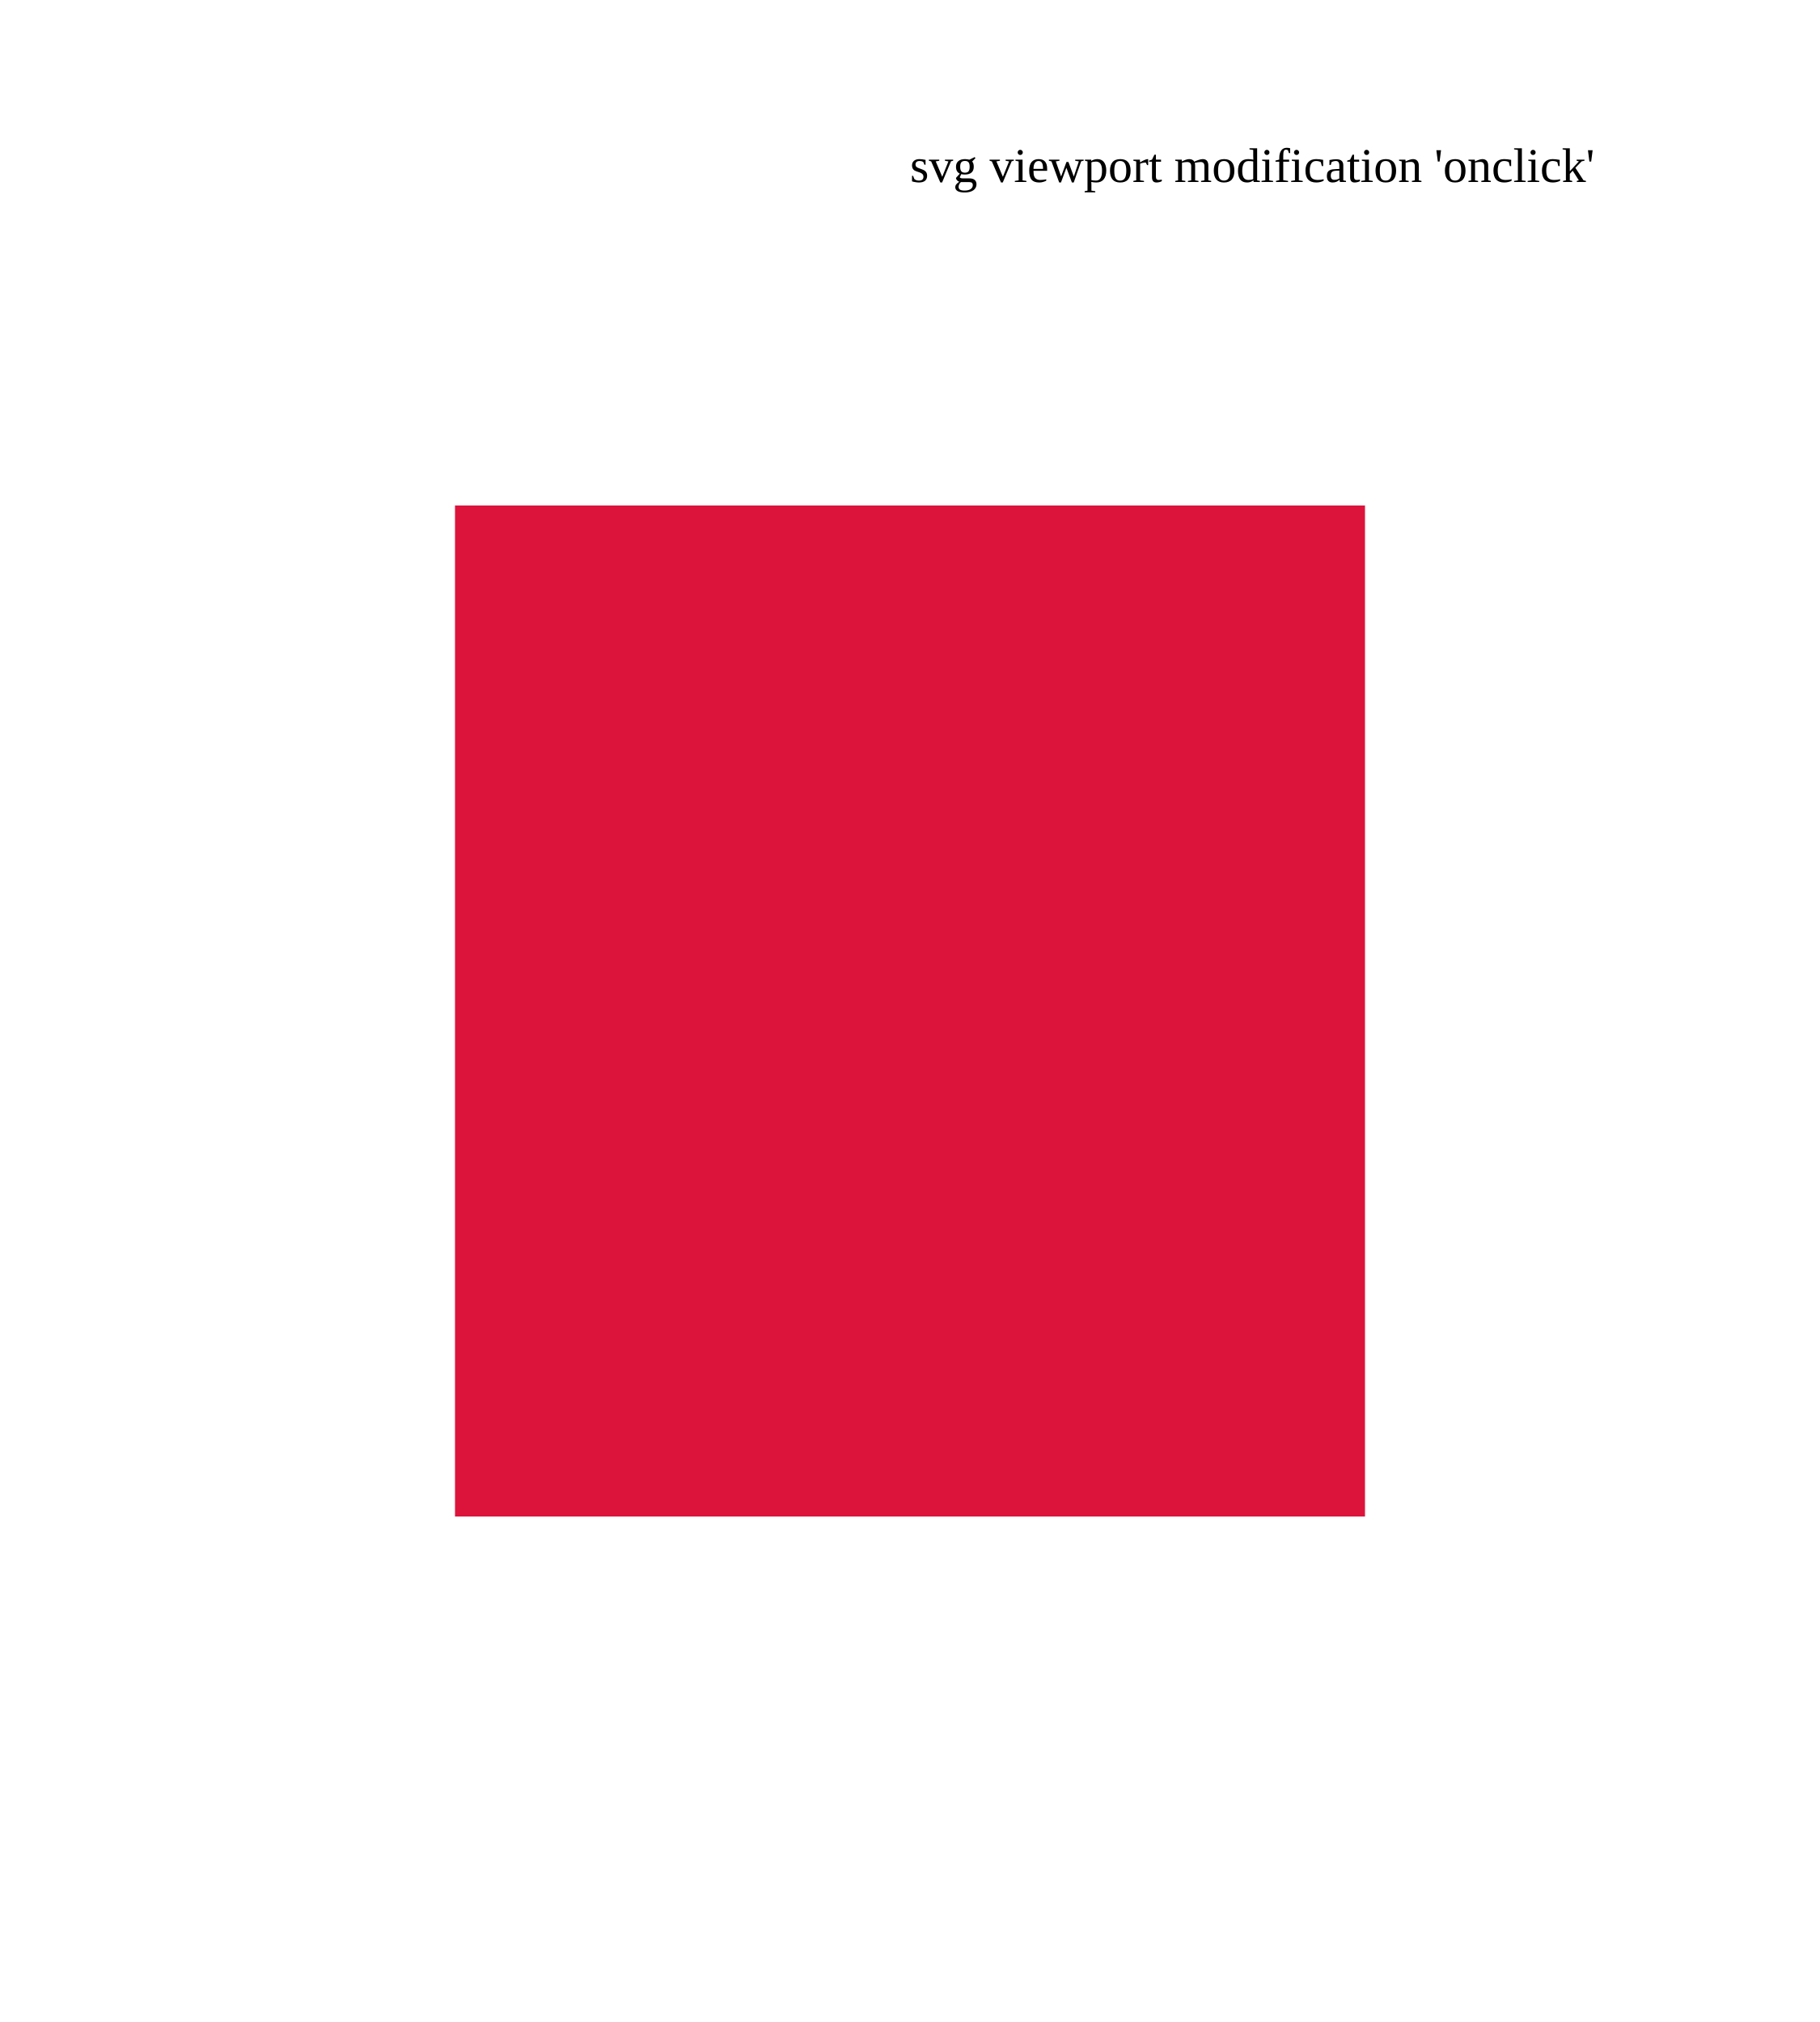
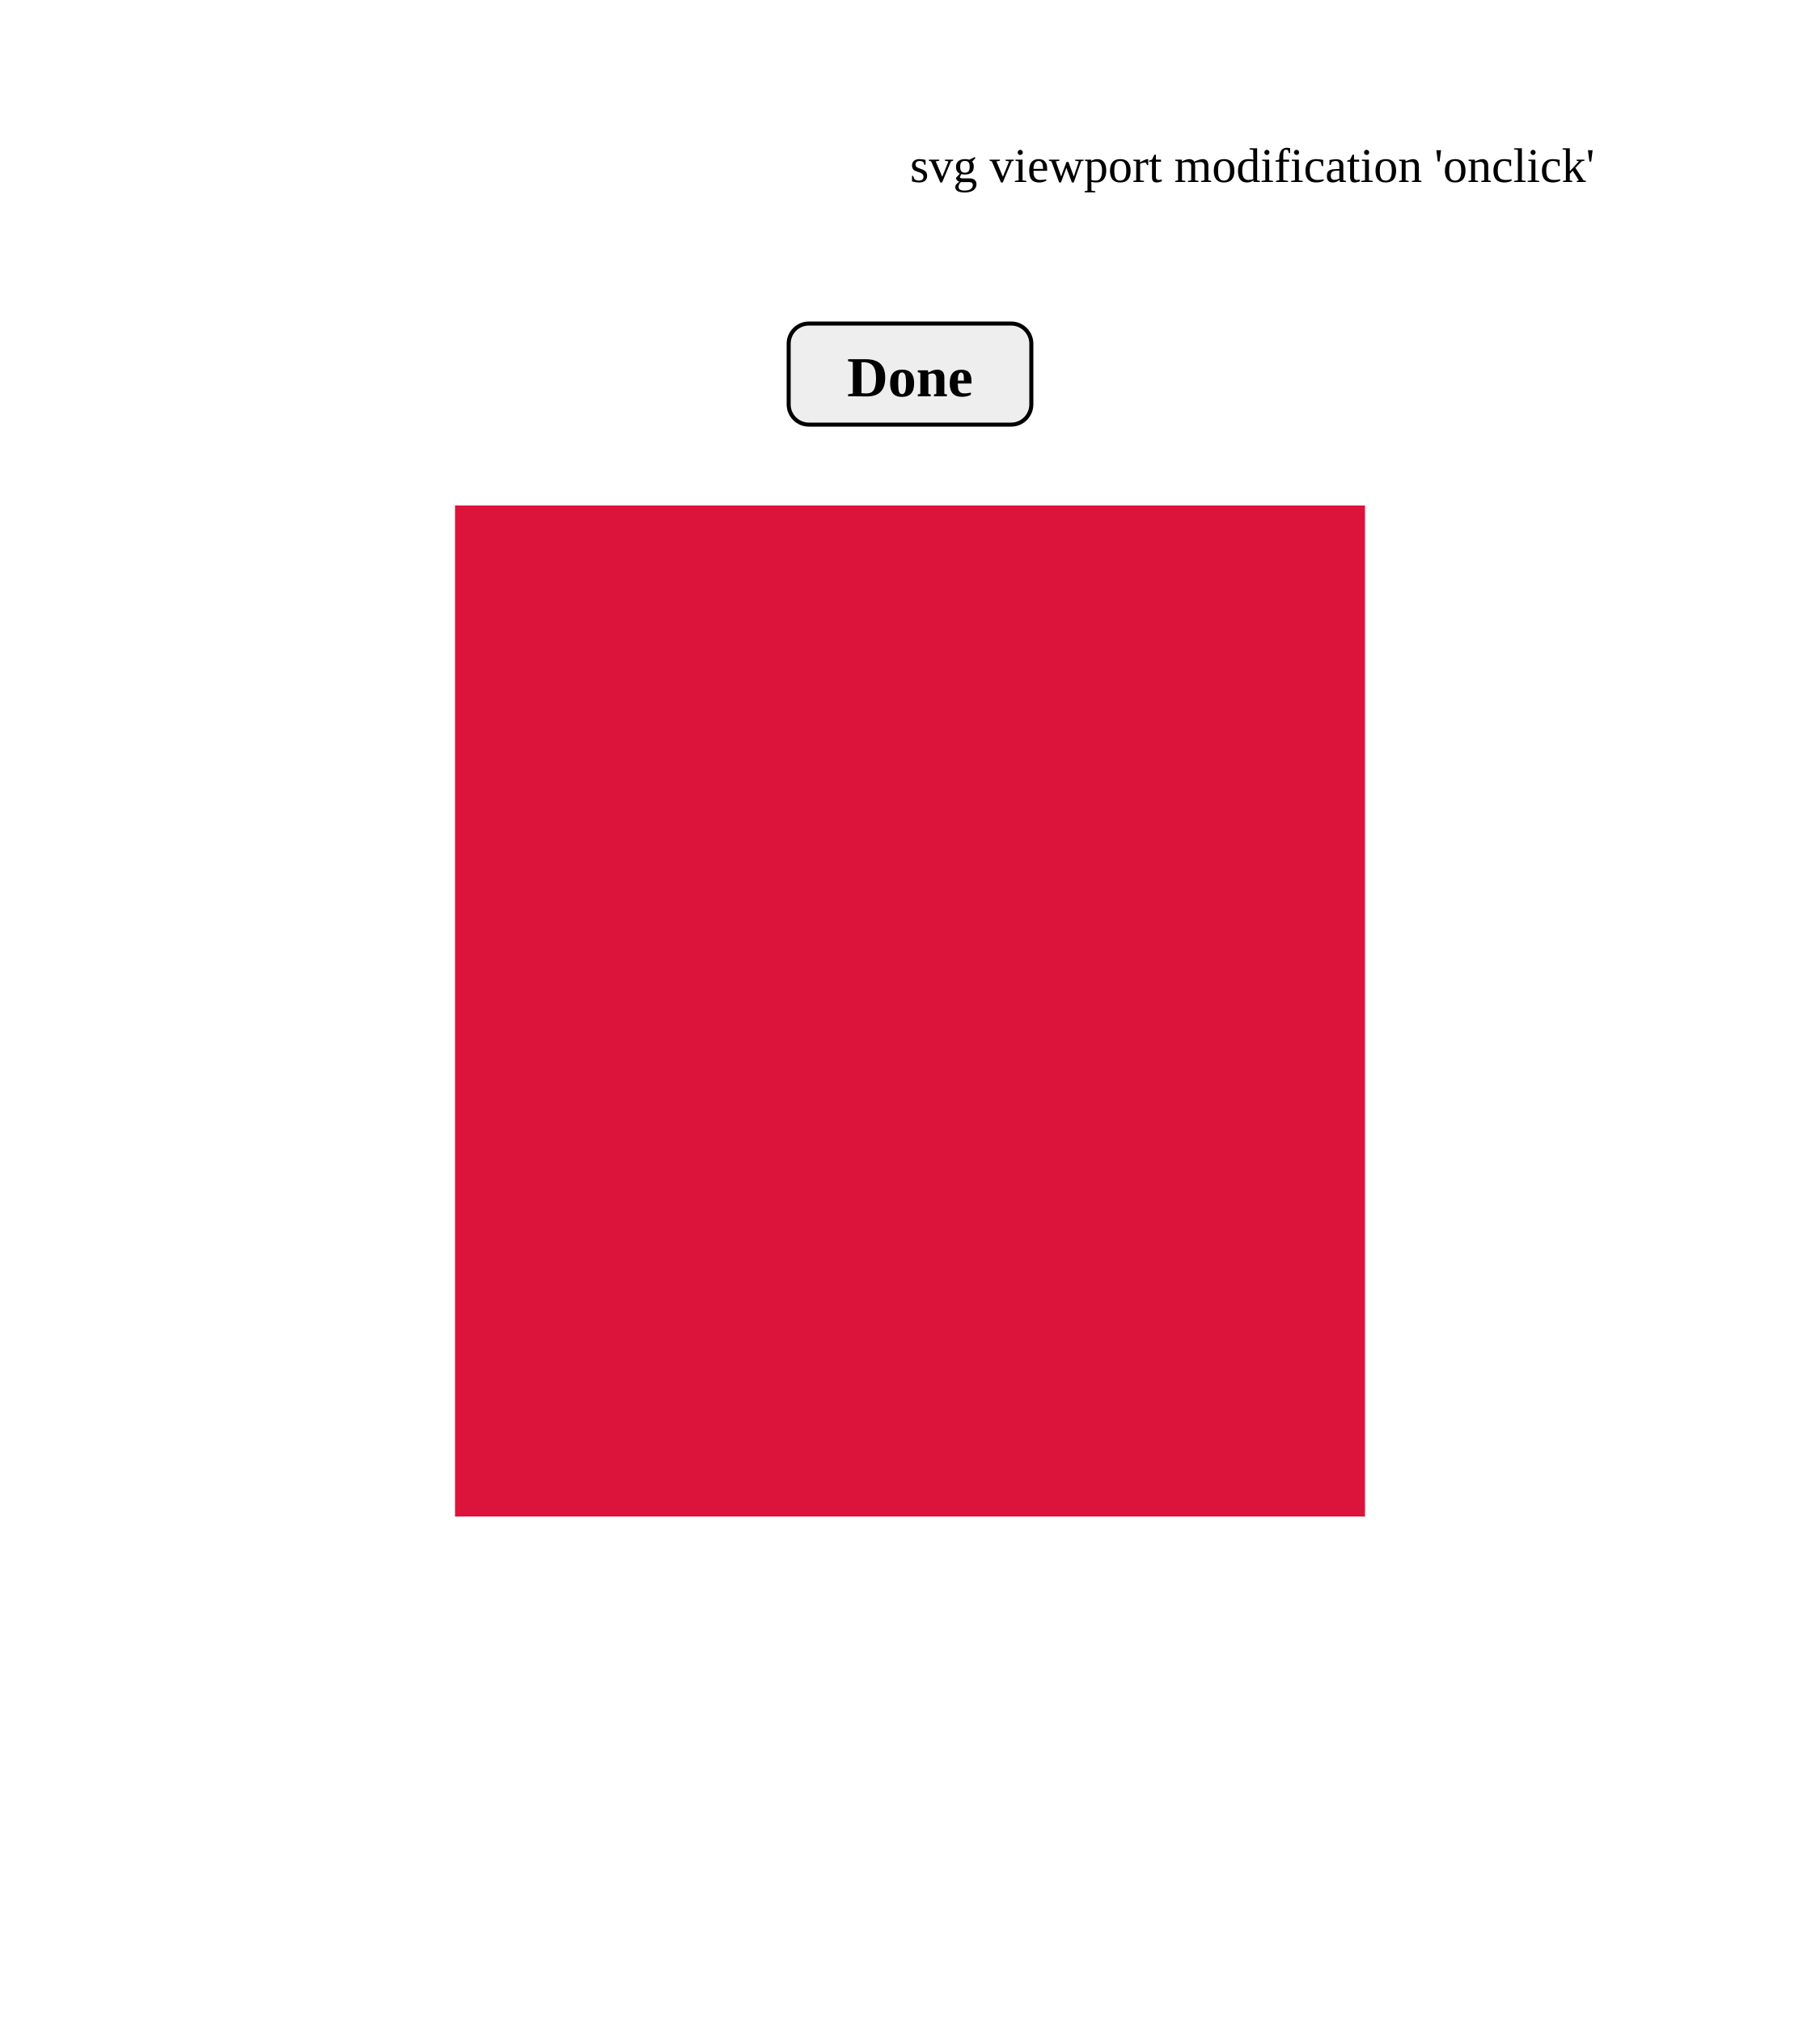
<svg xmlns="http://www.w3.org/2000/svg" id="body" width="450" height="500" viewBox="0 0 450 500">
  <text x="50%" y="45" class="title">svg viewport modification 'onclick'</text>
  <g id="test-content">
    <rect x="25%" y="25%" width="50%" height="50%" fill="crimson" />
  </g>
+   <g id="done" transform="translate(195, 80)" cursor="pointer">
+     <rect rx="5" ry="5" width="60" height="25" fill="#eeeeee" stroke="black" />
+     <text x="30" y="18" font-size="14" font-weight="bold" text-anchor="middle">Done</text>
+   </g>
</svg>
